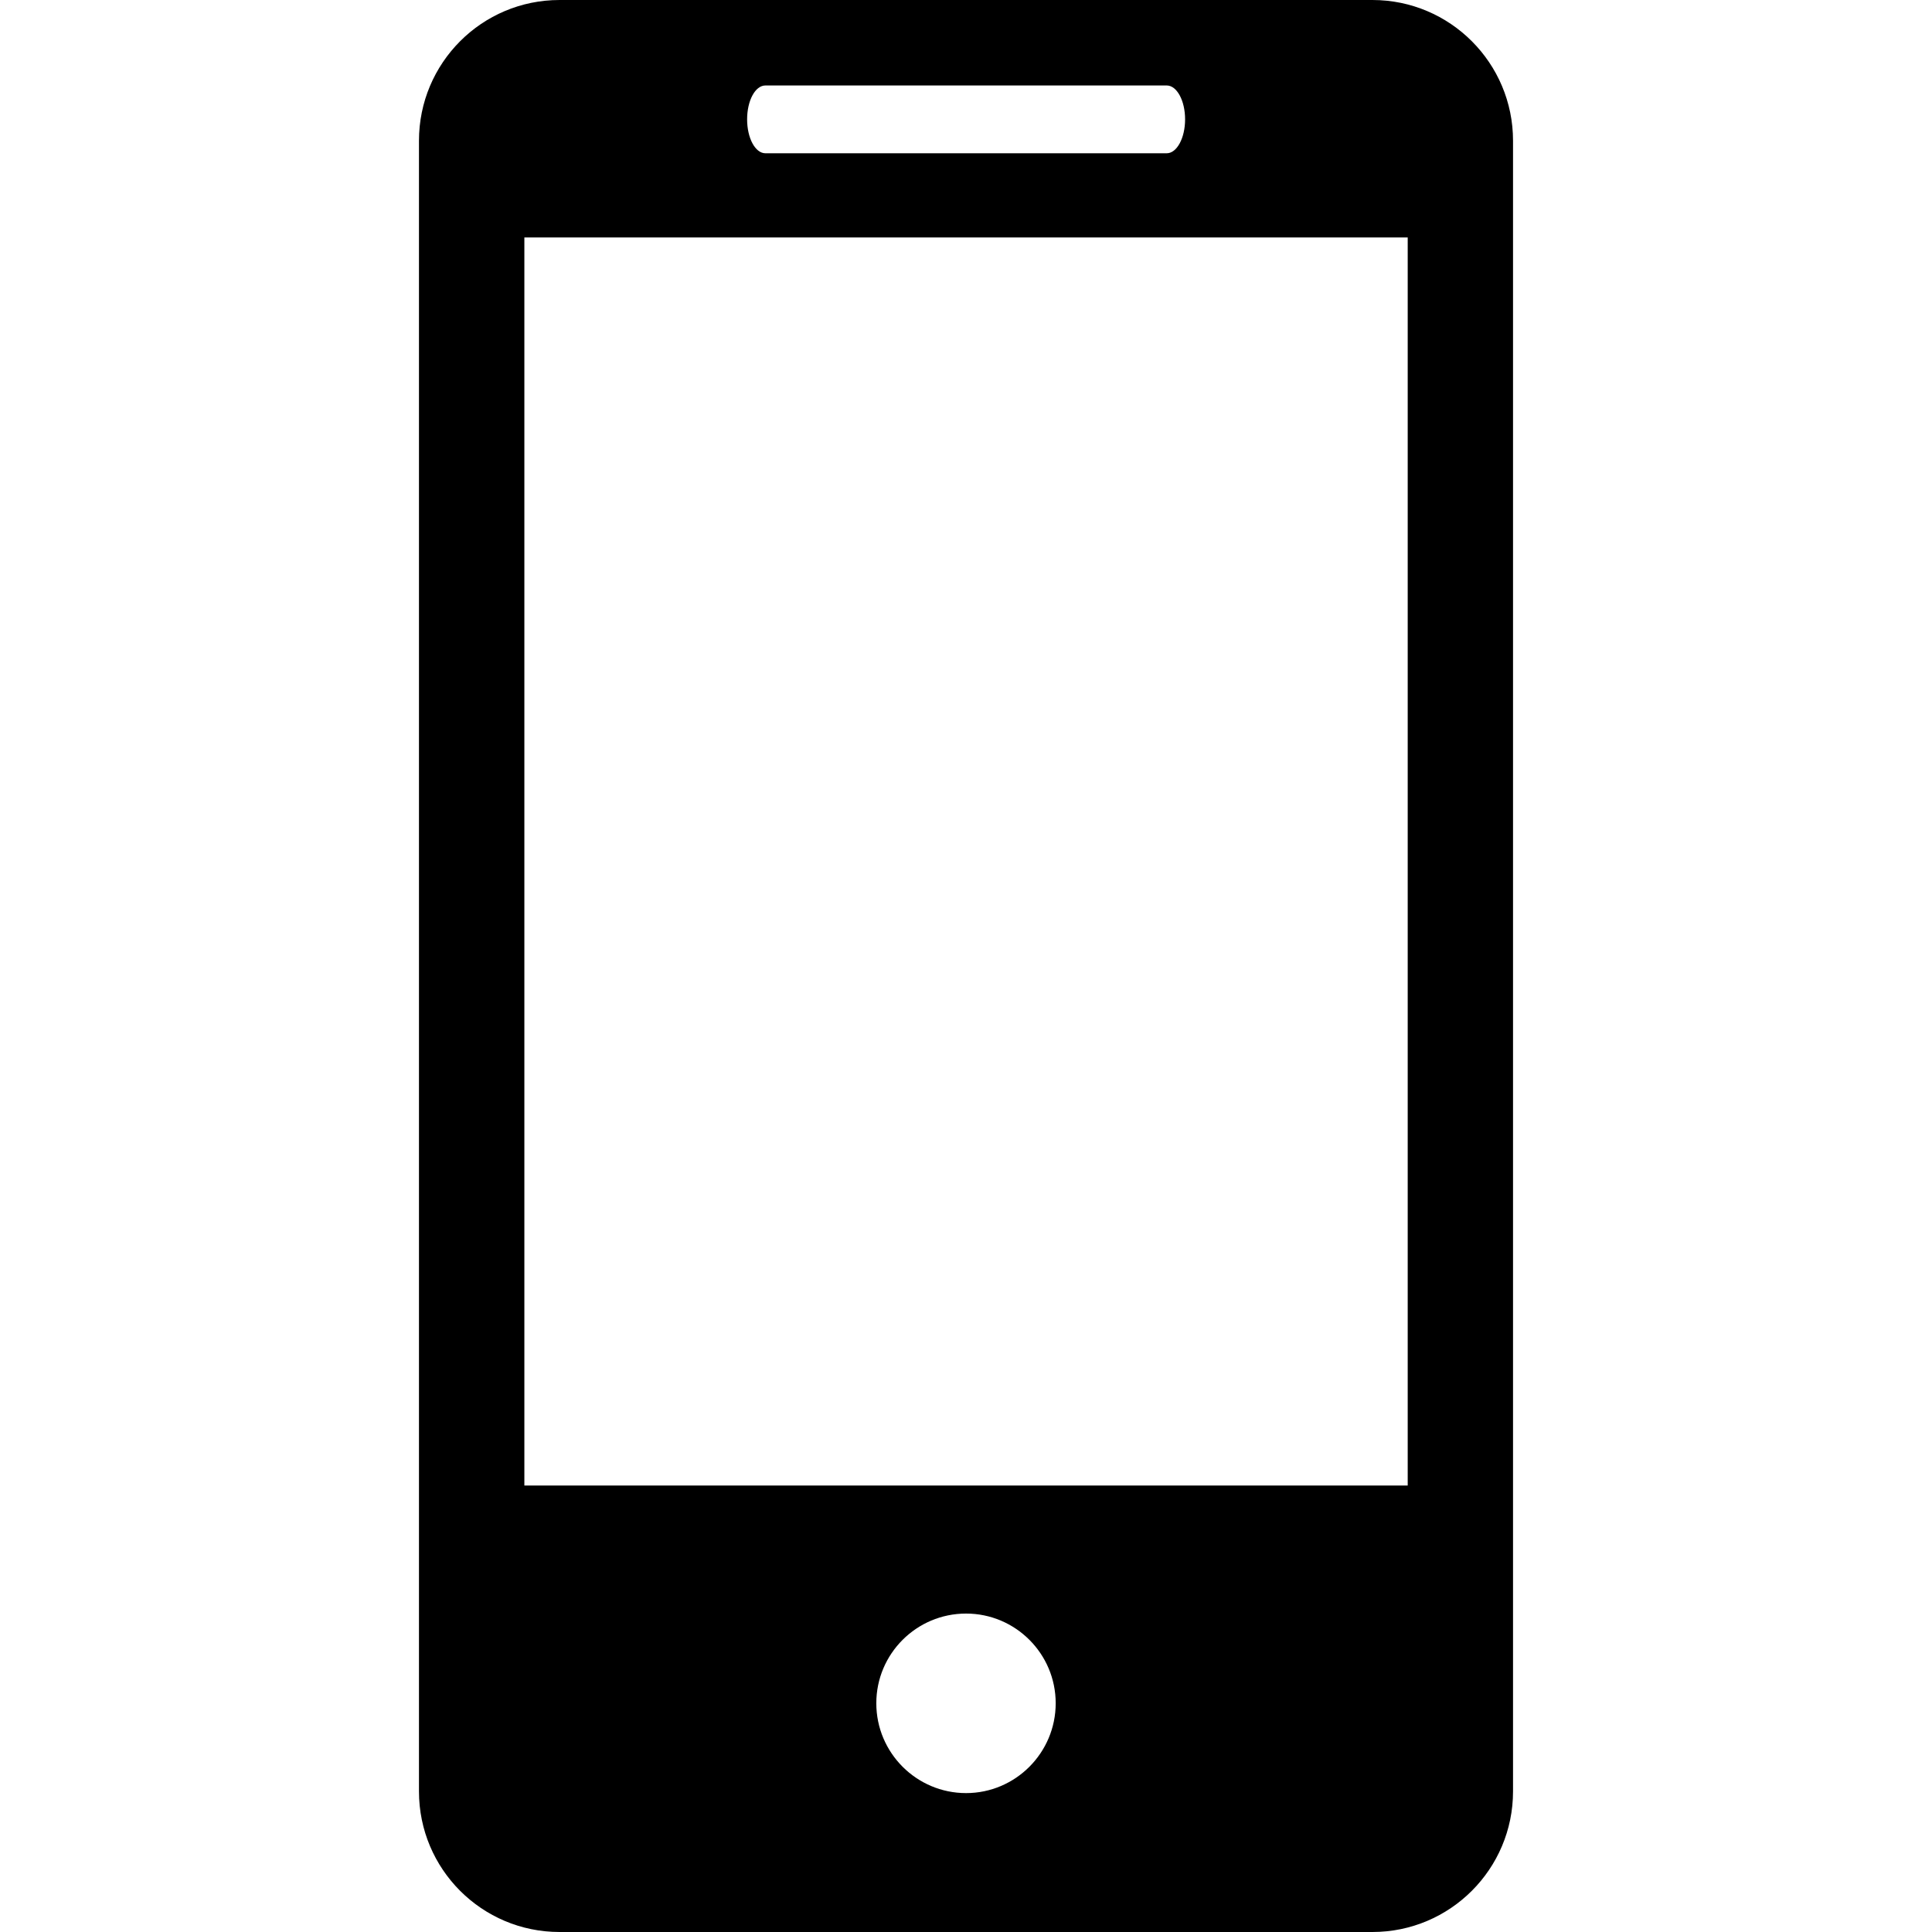
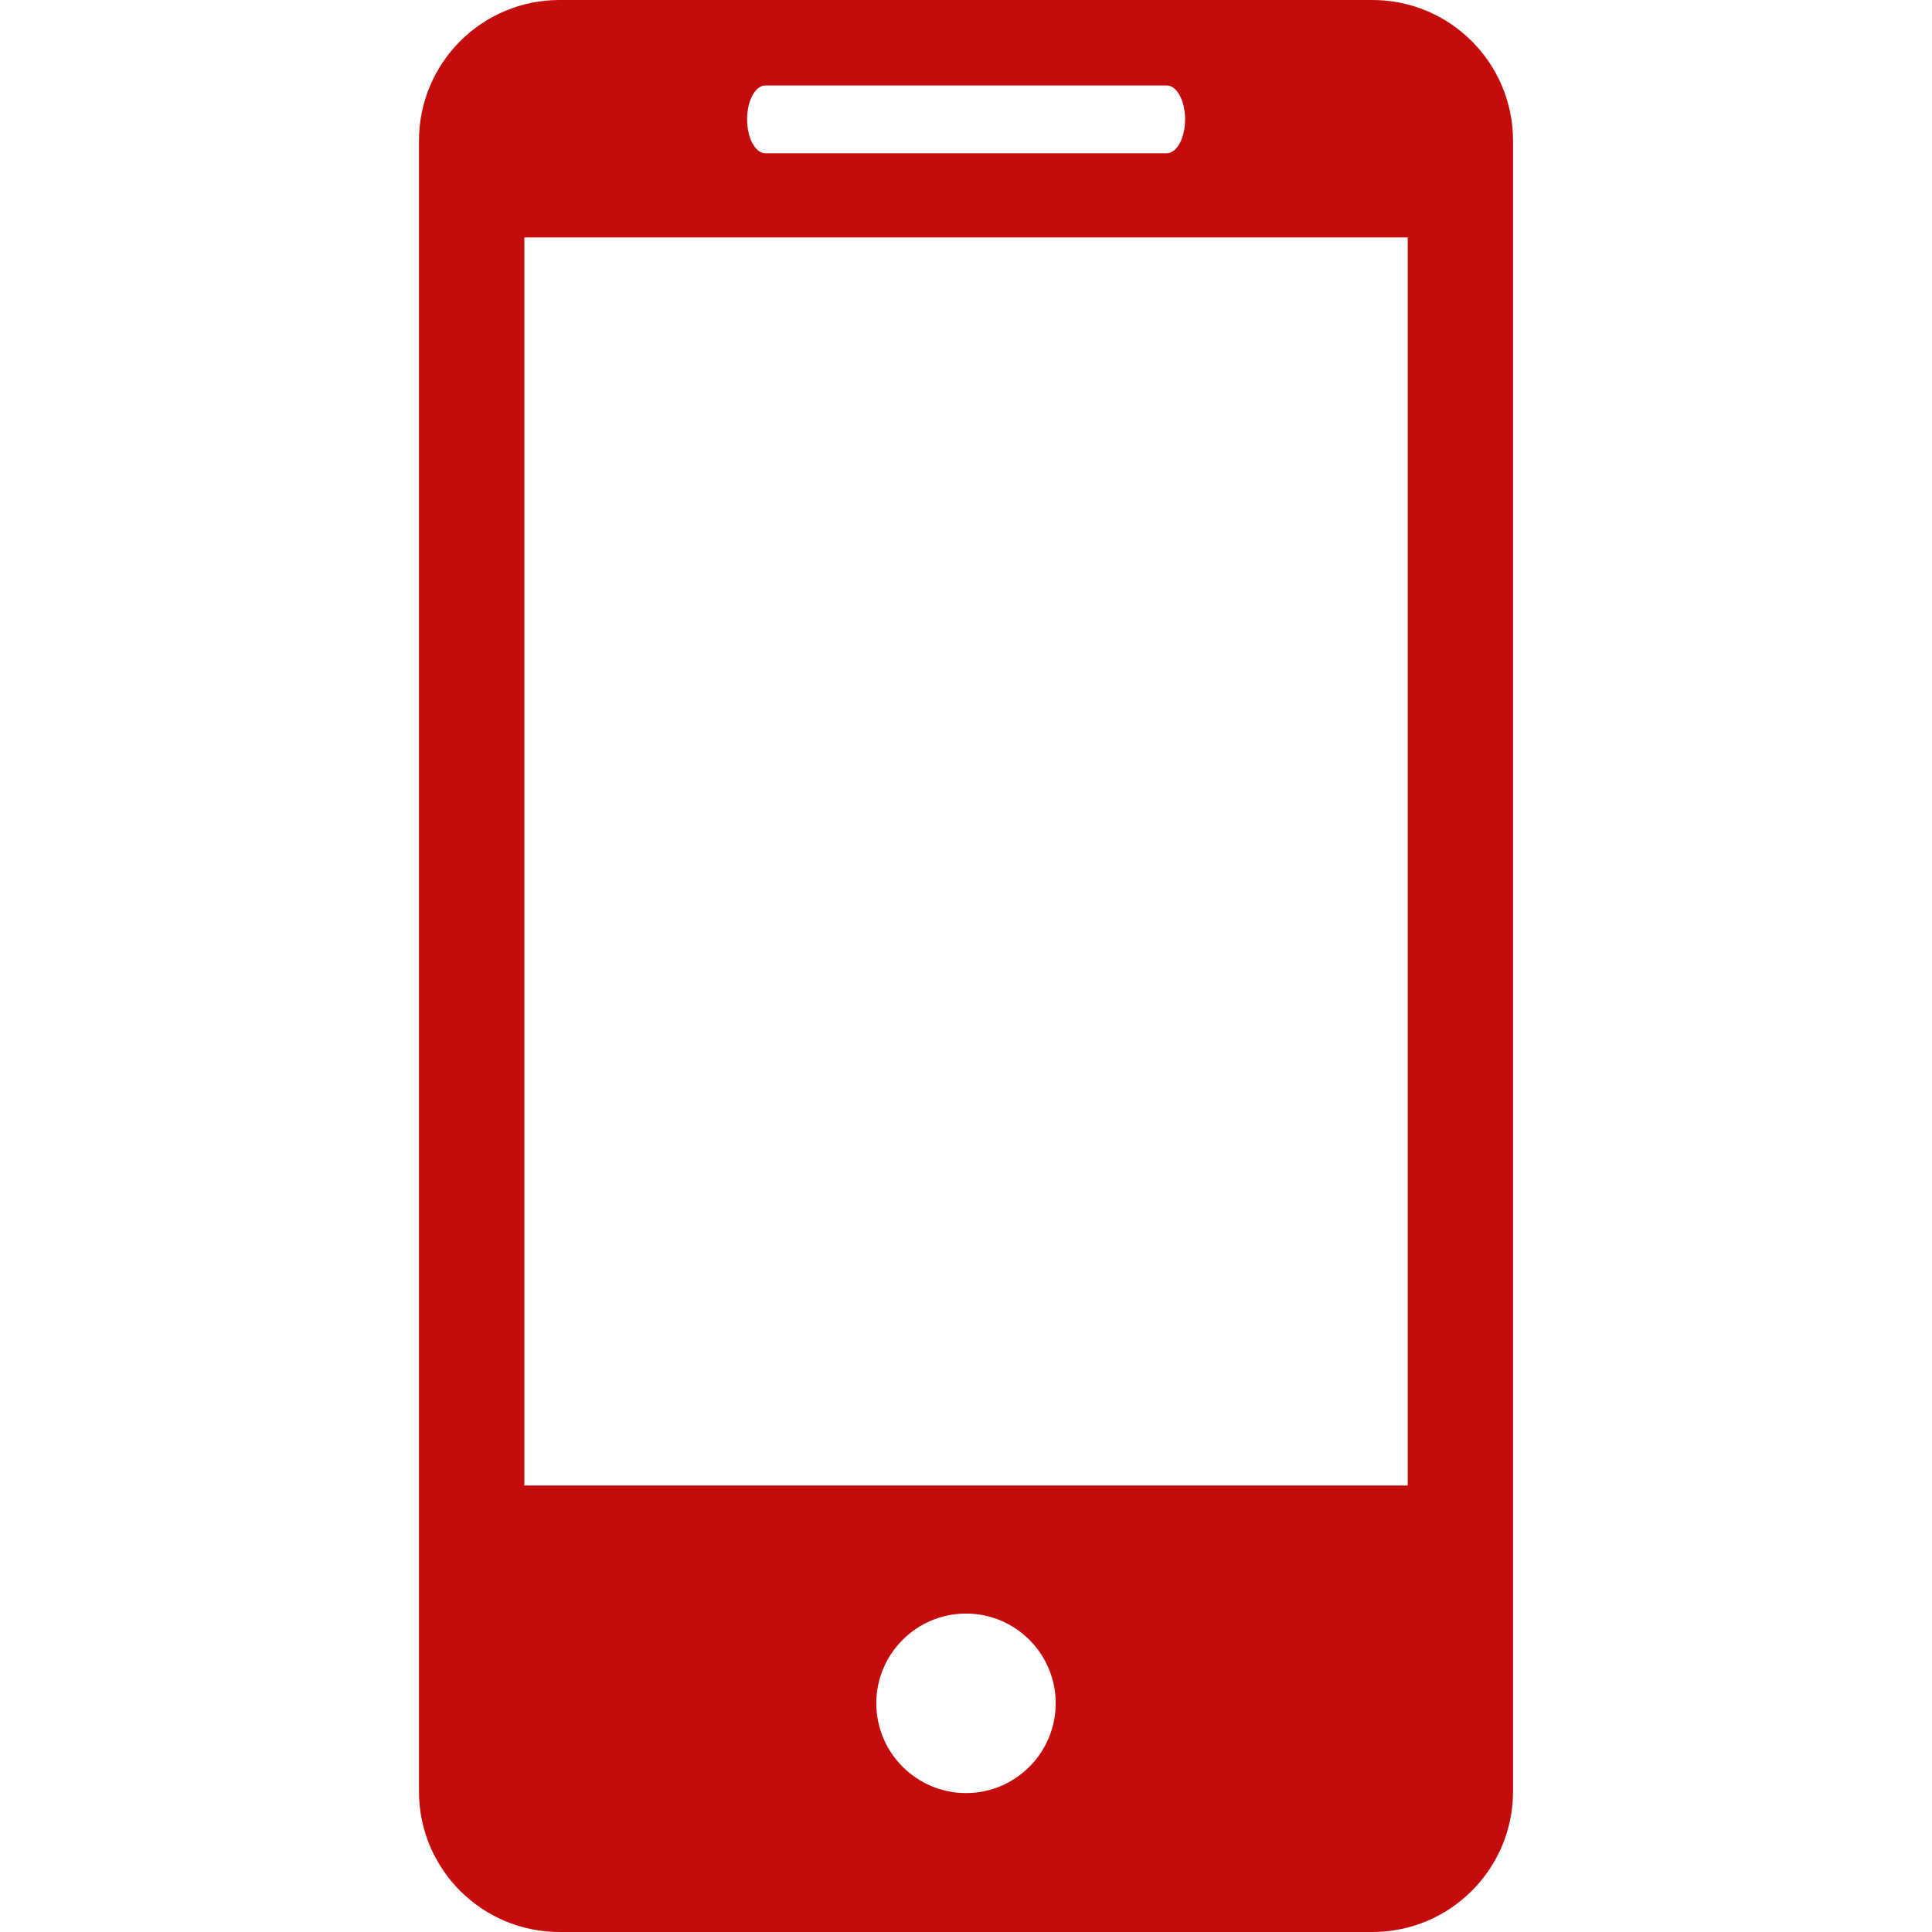
- <svg xmlns="http://www.w3.org/2000/svg" version="1.1" id="Capa_1" x="0px" y="0px" viewBox="0 0 27.442 27.442" style="enable-background:new 0 0 27.442 27.442;" xml:space="preserve">
+ <svg xmlns="http://www.w3.org/2000/svg" version="1.1" x="0px" y="0px" viewBox="0 0 27.442 27.442" style="enable-background:new 0 0 27.442 27.442;" xml:space="preserve">
+   <style>
+ 	 	svg path{
+ 	 		fill: #c50c0c;
+ 	 	}
+ 	 </style>
  <g>
    <path d="M19.494,0H7.948C6.843,0,5.951,0.896,5.951,1.999v23.446c0,1.102,0.892,1.997,1.997,1.997h11.546   c1.103,0,1.997-0.895,1.997-1.997V1.999C21.491,0.896,20.597,0,19.494,0z M10.872,1.214h5.7c0.144,0,0.261,0.215,0.261,0.481   s-0.117,0.482-0.261,0.482h-5.7c-0.145,0-0.26-0.216-0.26-0.482C10.612,1.429,10.727,1.214,10.872,1.214z M13.722,25.469   c-0.703,0-1.275-0.572-1.275-1.276s0.572-1.274,1.275-1.274c0.701,0,1.273,0.57,1.273,1.274S14.423,25.469,13.722,25.469z    M19.995,21.1H7.448V3.373h12.547V21.1z" />
    <g>
	</g>
    <g>
	</g>
    <g>
	</g>
    <g>
	</g>
    <g>
	</g>
    <g>
	</g>
    <g>
	</g>
    <g>
	</g>
    <g>
	</g>
    <g>
	</g>
    <g>
	</g>
    <g>
	</g>
    <g>
	</g>
    <g>
	</g>
    <g>
	</g>
  </g>
  <g>
</g>
  <g>
</g>
  <g>
</g>
  <g>
</g>
  <g>
</g>
  <g>
</g>
  <g>
</g>
  <g>
</g>
  <g>
</g>
  <g>
</g>
  <g>
</g>
  <g>
</g>
  <g>
</g>
  <g>
</g>
  <g>
</g>
</svg>
